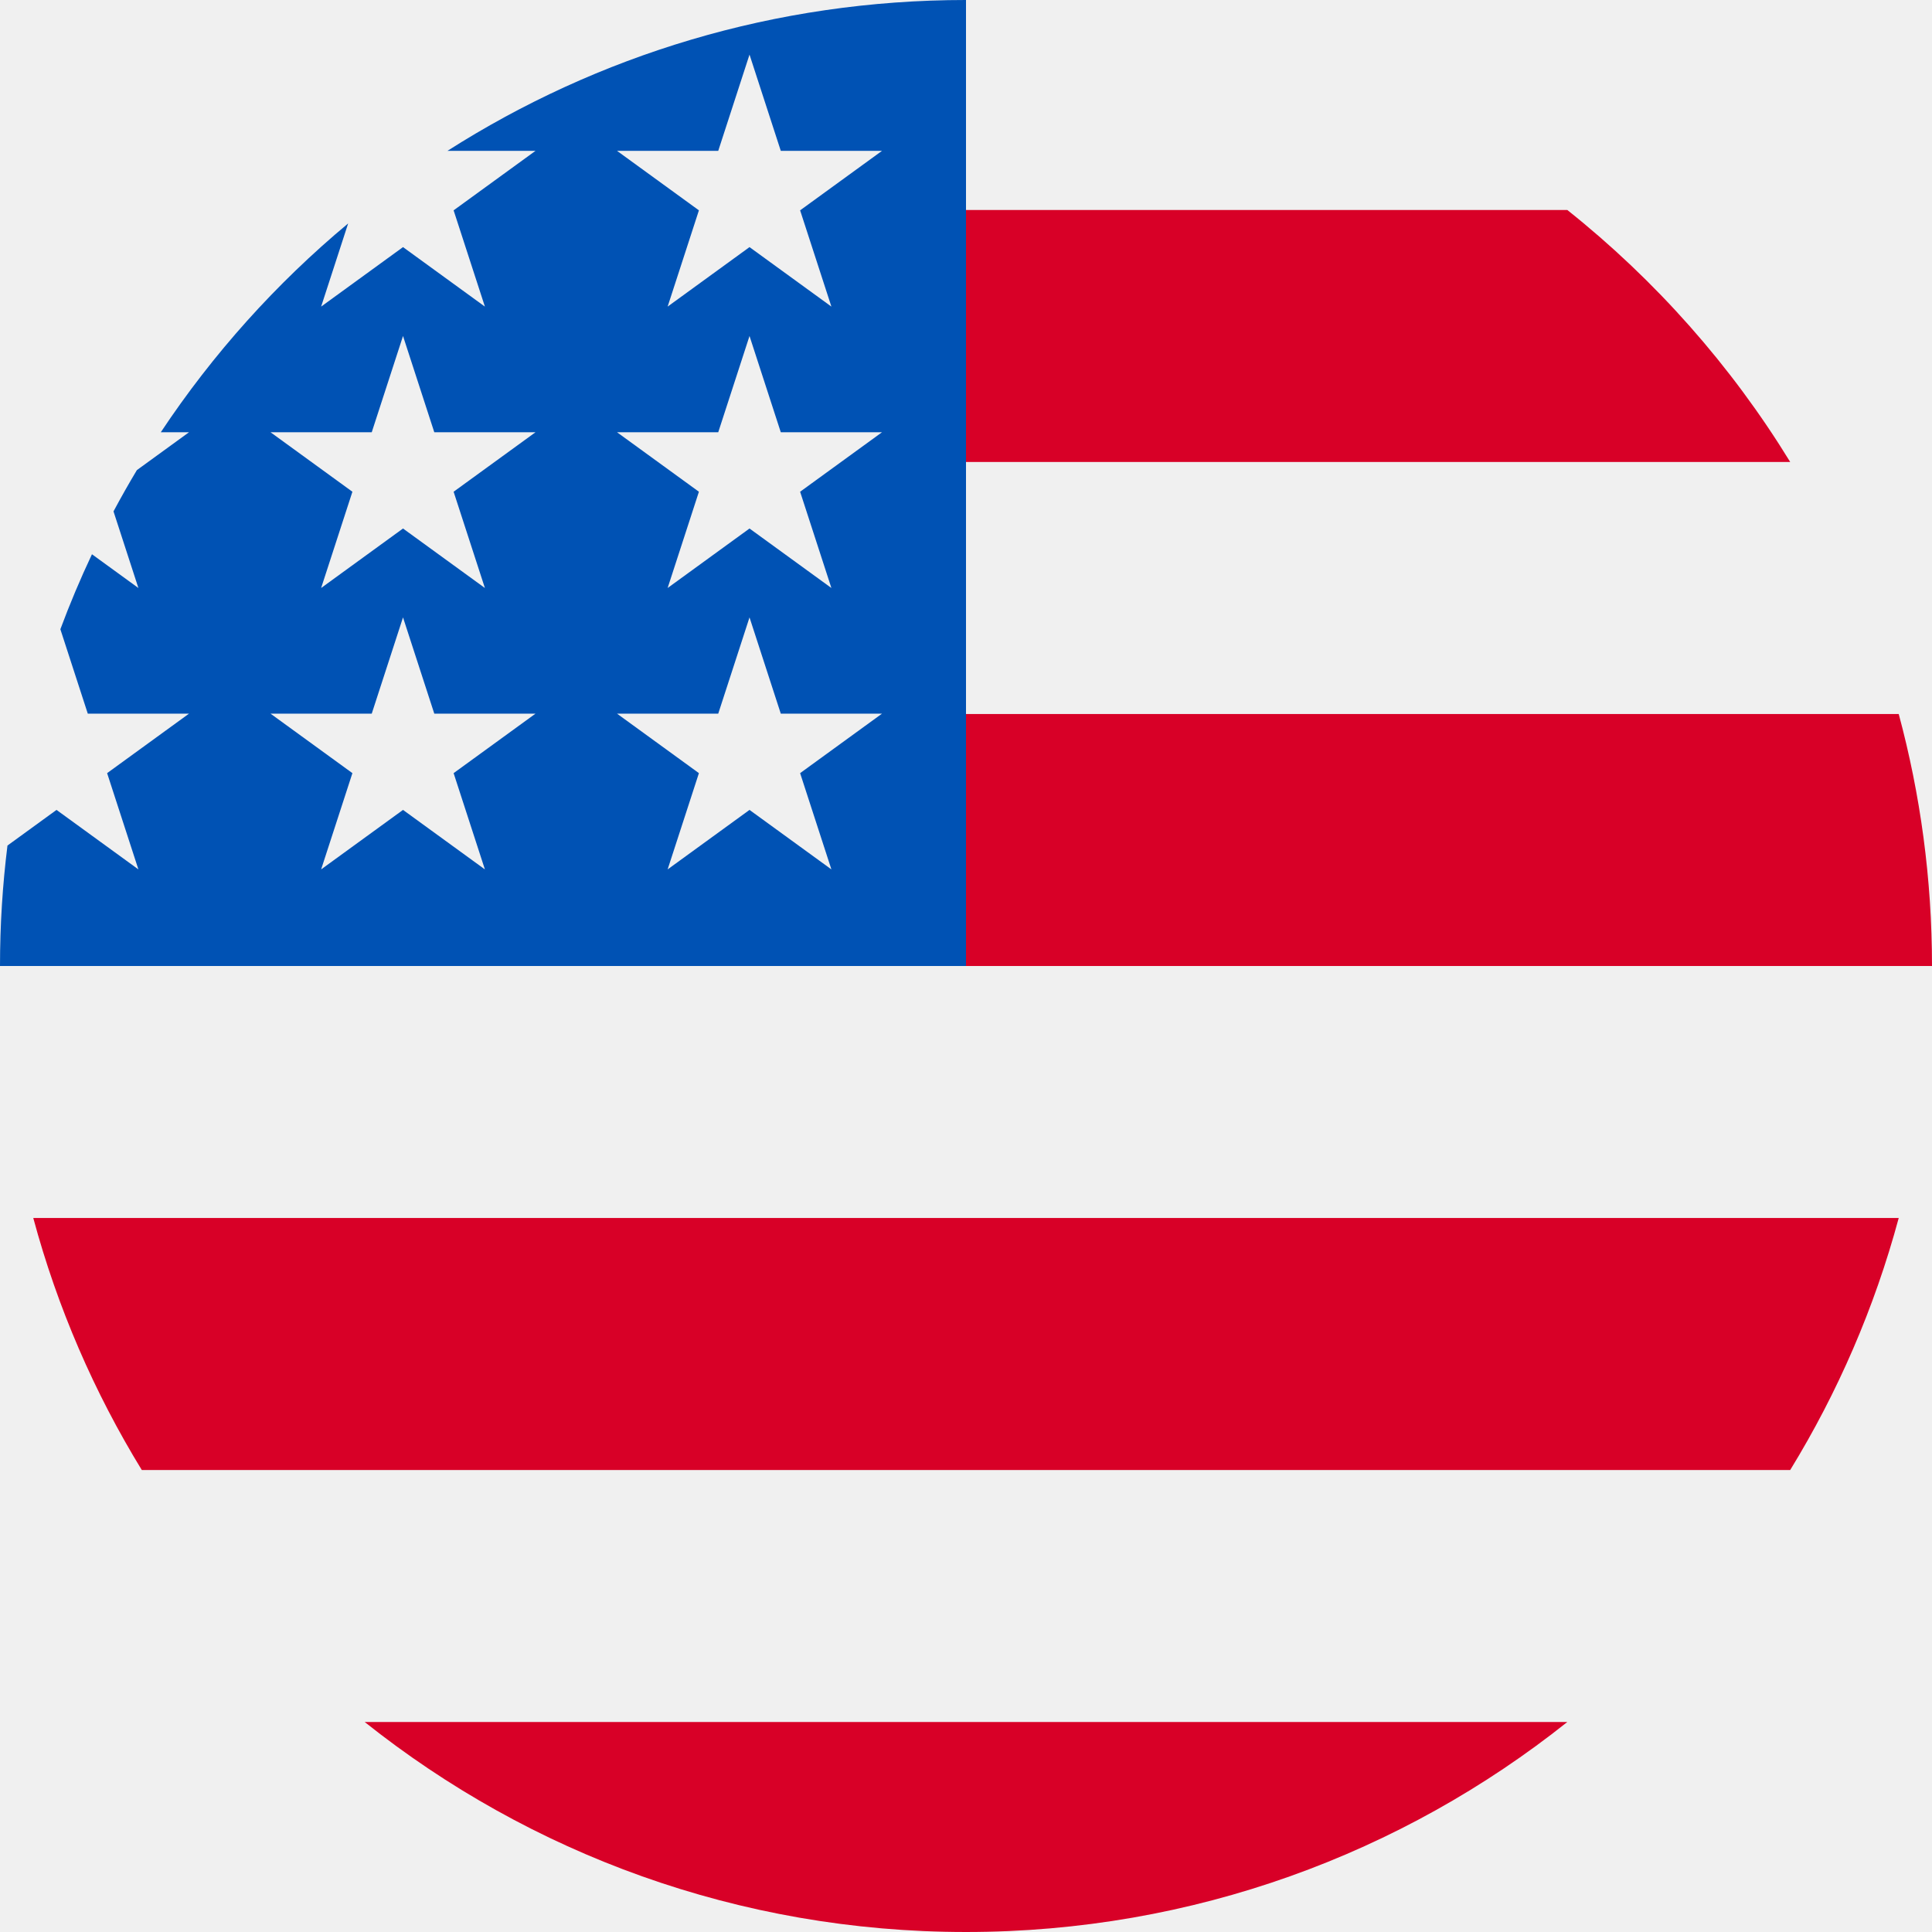
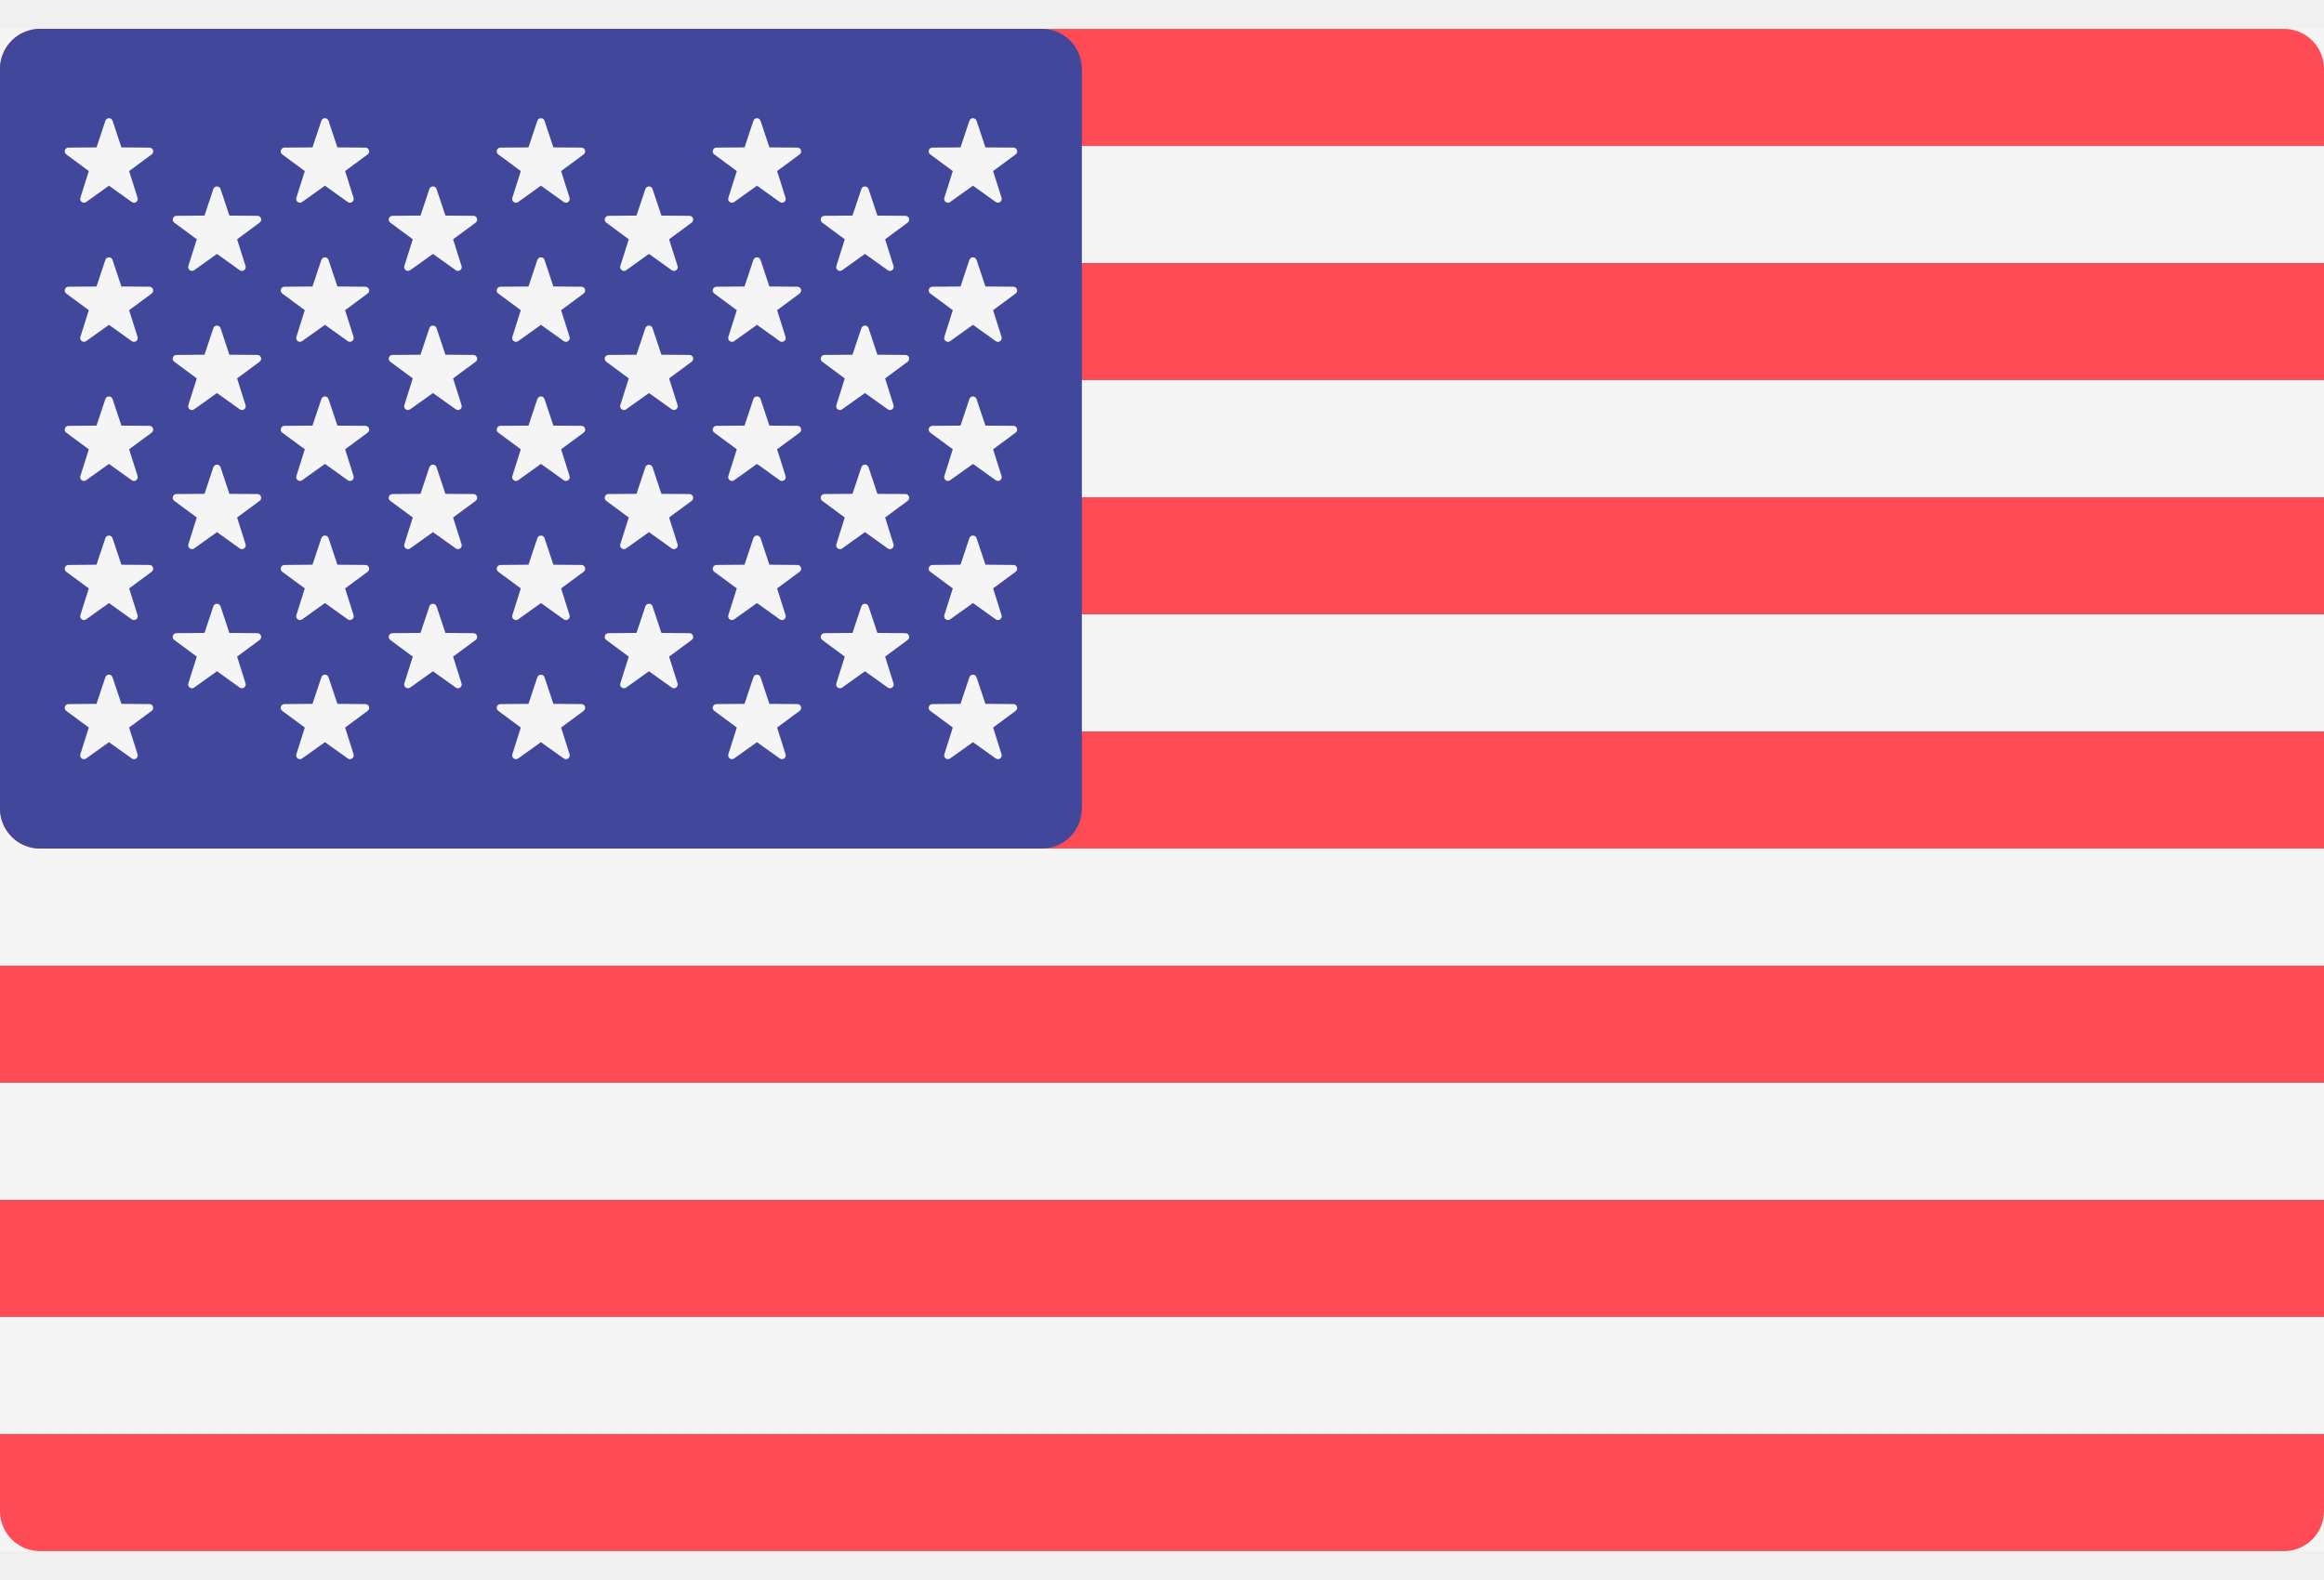
- <svg xmlns="http://www.w3.org/2000/svg" width="512" height="512" viewBox="0 0 512 512" fill="none">
-   <g clip-path="url(#clip0_4_7323)">
-     <path d="M256 511.999C397.385 511.999 512 397.384 512 255.999C512 114.614 397.385 -0.001 256 -0.001C114.615 -0.001 0 114.614 0 255.999C0 397.384 114.615 511.999 256 511.999Z" fill="#F0F0F0" />
-     <path d="M244.87 255.999H512C512 232.893 508.92 210.509 503.181 189.216H244.87V255.999Z" fill="#D80027" />
-     <path d="M244.87 122.434H474.426C458.755 96.862 438.718 74.259 415.356 55.651H244.87V122.434Z" fill="#D80027" />
-     <path d="M256 511.999C316.249 511.999 371.626 491.175 415.356 456.347H96.644C140.374 491.175 195.751 511.999 256 511.999Z" fill="#D80027" />
-     <path d="M37.574 389.564H474.426C487.007 369.035 496.764 346.595 503.181 322.781H8.819C15.236 346.595 24.993 369.035 37.574 389.564Z" fill="#D80027" />
-     <path d="M118.584 39.977H141.913L120.213 55.742L128.502 81.251L106.803 65.486L85.104 81.251L92.264 59.214C73.158 75.129 56.412 93.775 42.612 114.551H50.087L36.274 124.586C34.122 128.176 32.058 131.823 30.08 135.524L36.676 155.825L24.37 146.884C21.311 153.365 18.513 159.992 15.998 166.757L23.265 189.125H50.087L28.387 204.89L36.676 230.399L14.977 214.634L1.979 224.078C0.678 234.536 0 245.188 0 255.999H256C256 114.615 256 97.947 256 -0.001C205.428 -0.001 158.285 14.669 118.584 39.977ZM128.502 230.399L106.803 214.634L85.104 230.399L93.393 204.89L71.693 189.125H98.515L106.803 163.616L115.091 189.125H141.913L120.213 204.89L128.502 230.399ZM120.213 130.316L128.502 155.825L106.803 140.06L85.104 155.825L93.393 130.316L71.693 114.551H98.515L106.803 89.042L115.091 114.551H141.913L120.213 130.316ZM220.328 230.399L198.629 214.634L176.93 230.399L185.219 204.89L163.519 189.125H190.341L198.629 163.616L206.917 189.125H233.739L212.039 204.89L220.328 230.399ZM212.039 130.316L220.328 155.825L198.629 140.06L176.93 155.825L185.219 130.316L163.519 114.551H190.341L198.629 89.042L206.917 114.551H233.739L212.039 130.316ZM212.039 55.742L220.328 81.251L198.629 65.486L176.93 81.251L185.219 55.742L163.519 39.977H190.341L198.629 14.468L206.917 39.977H233.739L212.039 55.742Z" fill="#0052B4" />
-   </g>
-   <defs>
-     <clipPath id="clip0_4_7323">
-       <rect width="512" height="512" fill="white" transform="translate(0 -0.000976562)" />
-     </clipPath>
-   </defs>
+ <svg xmlns="http://www.w3.org/2000/svg" width="50" height="34" viewBox="0 0 50 34" fill="none">
+   <rect width="50" height="32.759" transform="translate(0 0.620667)" fill="#F5F5F5" />
+   <path d="M50 3.141H0V1.483C0 1.007 0.386 0.621 0.862 0.621H49.138C49.614 0.621 50 1.007 50 1.483L50 3.141Z" fill="#FF4B55" />
+   <path d="M50 10.7H0V13.22H50V10.7Z" fill="#FF4B55" />
+   <path d="M50 5.66H0V8.18H50V5.66Z" fill="#FF4B55" />
+   <path d="M50 18.26H0.862C0.386 18.26 0 17.874 0 17.398V15.74H50V18.26Z" fill="#FF4B55" />
+   <path d="M50 25.82H0V28.34H50V25.82Z" fill="#FF4B55" />
+   <path d="M49.138 33.379H0.862C0.386 33.379 0 32.993 0 32.517V30.859H50V32.517C50 32.993 49.614 33.379 49.138 33.379Z" fill="#FF4B55" />
+   <path d="M50 20.78H0V23.3H50V20.78Z" fill="#FF4B55" />
+   <path d="M22.414 0.621H0.862C0.386 0.621 0 1.007 0 1.483V17.398C0 17.874 0.386 18.26 0.862 18.26H22.414C22.89 18.26 23.276 17.874 23.276 17.398V1.483C23.276 1.007 22.89 0.621 22.414 0.621Z" fill="#41479B" />
+   <path d="M2.422 2.599L2.612 3.172L3.216 3.176C3.294 3.177 3.326 3.277 3.263 3.323L2.778 3.681L2.96 4.256C2.984 4.331 2.899 4.393 2.835 4.347L2.344 3.996L1.854 4.347C1.79 4.393 1.706 4.331 1.729 4.257L1.911 3.681L1.426 3.323C1.363 3.277 1.395 3.177 1.473 3.176L2.077 3.172L2.267 2.6C2.292 2.525 2.397 2.525 2.422 2.599Z" fill="#F5F5F5" />
+   <path d="M2.421 5.593L2.612 6.165L3.215 6.17C3.293 6.17 3.326 6.27 3.263 6.316L2.778 6.675L2.96 7.25C2.983 7.324 2.898 7.386 2.835 7.341L2.344 6.99L1.853 7.341C1.79 7.386 1.705 7.324 1.729 7.25L1.911 6.675L1.425 6.317C1.363 6.27 1.395 6.171 1.473 6.17L2.076 6.165L2.267 5.593C2.292 5.519 2.396 5.519 2.421 5.593Z" fill="#F5F5F5" />
+   <path d="M2.421 8.587L2.612 9.159L3.215 9.163C3.293 9.164 3.326 9.264 3.263 9.31L2.778 9.668L2.96 10.243C2.983 10.318 2.898 10.38 2.835 10.334L2.344 9.983L1.853 10.334C1.79 10.38 1.705 10.318 1.729 10.244L1.911 9.669L1.425 9.31C1.363 9.264 1.395 9.164 1.473 9.163L2.076 9.159L2.267 8.587C2.292 8.512 2.396 8.512 2.421 8.587Z" fill="#F5F5F5" />
+   <path d="M2.421 11.58L2.612 12.152L3.215 12.157C3.293 12.158 3.326 12.257 3.263 12.304L2.778 12.662L2.96 13.237C2.983 13.312 2.898 13.373 2.835 13.328L2.344 12.977L1.853 13.328C1.79 13.373 1.705 13.312 1.729 13.237L1.911 12.662L1.425 12.304C1.363 12.257 1.395 12.158 1.473 12.157L2.076 12.152L2.267 11.58C2.292 11.506 2.396 11.506 2.421 11.58Z" fill="#F5F5F5" />
+   <path d="M2.421 14.574L2.612 15.146L3.215 15.151C3.293 15.151 3.326 15.251 3.263 15.297L2.778 15.656L2.96 16.231C2.983 16.305 2.898 16.367 2.835 16.321L2.344 15.971L1.853 16.322C1.79 16.367 1.705 16.305 1.729 16.231L1.911 15.656L1.425 15.297C1.363 15.251 1.395 15.151 1.473 15.151L2.076 15.146L2.267 14.574C2.292 14.499 2.396 14.499 2.421 14.574Z" fill="#F5F5F5" />
+   <path d="M4.745 4.067L4.935 4.639L5.539 4.644C5.617 4.645 5.649 4.744 5.586 4.791L5.101 5.149L5.283 5.724C5.307 5.798 5.222 5.86 5.158 5.815L4.668 5.464L4.177 5.815C4.113 5.86 4.029 5.798 4.052 5.724L4.234 5.149L3.749 4.791C3.686 4.744 3.718 4.645 3.796 4.644L4.4 4.639L4.59 4.067C4.615 3.993 4.72 3.993 4.745 4.067Z" fill="#F5F5F5" />
+   <path d="M4.745 7.061L4.935 7.633L5.539 7.638C5.617 7.638 5.649 7.738 5.586 7.784L5.101 8.143L5.283 8.718C5.307 8.792 5.222 8.854 5.158 8.808L4.668 8.458L4.177 8.808C4.113 8.854 4.029 8.792 4.052 8.718L4.234 8.143L3.749 7.784C3.686 7.738 3.718 7.638 3.796 7.638L4.4 7.633L4.59 7.061C4.615 6.987 4.72 6.987 4.745 7.061Z" fill="#F5F5F5" />
+   <path d="M4.745 10.054L4.935 10.627L5.539 10.631C5.617 10.632 5.649 10.731 5.586 10.778L5.101 11.136L5.283 11.711C5.307 11.786 5.222 11.847 5.158 11.802L4.668 11.451L4.177 11.802C4.113 11.847 4.029 11.786 4.052 11.711L4.234 11.136L3.749 10.778C3.686 10.731 3.718 10.632 3.796 10.631L4.4 10.627L4.59 10.054C4.615 9.98 4.72 9.98 4.745 10.054Z" fill="#F5F5F5" />
+   <path d="M4.745 13.048L4.935 13.62L5.539 13.625C5.617 13.625 5.649 13.725 5.586 13.771L5.101 14.13L5.283 14.705C5.307 14.779 5.222 14.841 5.158 14.796L4.668 14.445L4.177 14.796C4.113 14.841 4.029 14.779 4.052 14.705L4.234 14.13L3.749 13.771C3.686 13.725 3.718 13.625 3.796 13.625L4.4 13.62L4.59 13.048C4.615 12.974 4.72 12.974 4.745 13.048Z" fill="#F5F5F5" />
+   <path d="M7.068 2.599L7.259 3.172L7.862 3.176C7.94 3.177 7.973 3.277 7.91 3.323L7.425 3.681L7.607 4.256C7.63 4.331 7.545 4.393 7.482 4.347L6.991 3.996L6.5 4.347C6.437 4.392 6.352 4.331 6.376 4.256L6.558 3.681L6.072 3.323C6.01 3.276 6.042 3.177 6.12 3.176L6.723 3.172L6.914 2.599C6.939 2.525 7.043 2.525 7.068 2.599Z" fill="#F5F5F5" />
+   <path d="M7.068 5.593L7.259 6.165L7.862 6.17C7.94 6.17 7.973 6.27 7.91 6.316L7.425 6.675L7.607 7.25C7.63 7.324 7.545 7.386 7.482 7.341L6.991 6.99L6.5 7.341C6.437 7.386 6.352 7.324 6.376 7.25L6.558 6.675L6.072 6.316C6.01 6.27 6.042 6.17 6.12 6.17L6.723 6.165L6.914 5.593C6.939 5.519 7.043 5.519 7.068 5.593Z" fill="#F5F5F5" />
+   <path d="M7.068 8.587L7.259 9.159L7.862 9.163C7.94 9.164 7.973 9.264 7.91 9.31L7.425 9.668L7.607 10.244C7.63 10.318 7.545 10.38 7.482 10.334L6.991 9.983L6.5 10.334C6.437 10.38 6.352 10.318 6.376 10.244L6.558 9.668L6.072 9.31C6.01 9.264 6.042 9.164 6.12 9.163L6.723 9.159L6.914 8.587C6.939 8.512 7.043 8.512 7.068 8.587Z" fill="#F5F5F5" />
+   <path d="M7.068 11.58L7.259 12.152L7.862 12.157C7.94 12.158 7.973 12.257 7.91 12.304L7.425 12.662L7.607 13.237C7.63 13.312 7.545 13.373 7.482 13.328L6.991 12.977L6.5 13.328C6.437 13.373 6.352 13.312 6.376 13.237L6.558 12.662L6.072 12.304C6.01 12.257 6.042 12.158 6.12 12.157L6.723 12.152L6.914 11.58C6.939 11.506 7.043 11.506 7.068 11.58Z" fill="#F5F5F5" />
+   <path d="M7.068 14.574L7.259 15.146L7.862 15.151C7.94 15.151 7.973 15.251 7.91 15.297L7.425 15.656L7.607 16.231C7.63 16.305 7.545 16.367 7.482 16.321L6.991 15.971L6.5 16.321C6.437 16.367 6.352 16.305 6.376 16.231L6.558 15.656L6.072 15.297C6.01 15.251 6.042 15.151 6.12 15.151L6.723 15.146L6.914 14.574C6.939 14.499 7.043 14.499 7.068 14.574Z" fill="#F5F5F5" />
+   <path d="M9.392 4.067L9.583 4.639L10.186 4.644C10.264 4.645 10.296 4.744 10.234 4.791L9.748 5.149L9.93 5.724C9.954 5.798 9.869 5.86 9.806 5.815L9.315 5.464L8.824 5.815C8.761 5.86 8.676 5.798 8.699 5.724L8.881 5.149L8.396 4.791C8.333 4.744 8.366 4.645 8.444 4.644L9.047 4.639L9.238 4.067C9.262 3.993 9.367 3.993 9.392 4.067Z" fill="#F5F5F5" />
+   <path d="M9.392 7.061L9.583 7.633L10.186 7.638C10.264 7.638 10.296 7.738 10.234 7.784L9.748 8.143L9.93 8.718C9.954 8.792 9.869 8.854 9.806 8.808L9.315 8.458L8.824 8.808C8.761 8.854 8.676 8.792 8.699 8.718L8.881 8.143L8.396 7.784C8.333 7.738 8.366 7.638 8.444 7.638L9.047 7.633L9.238 7.061C9.262 6.987 9.367 6.987 9.392 7.061Z" fill="#F5F5F5" />
+   <path d="M9.392 10.054L9.583 10.627L10.186 10.631C10.264 10.632 10.296 10.731 10.234 10.778L9.748 11.136L9.93 11.711C9.954 11.786 9.869 11.847 9.806 11.802L9.315 11.451L8.824 11.802C8.761 11.847 8.676 11.786 8.699 11.711L8.881 11.136L8.396 10.778C8.333 10.731 8.366 10.632 8.444 10.631L9.047 10.627L9.238 10.054C9.262 9.98 9.367 9.98 9.392 10.054Z" fill="#F5F5F5" />
+   <path d="M9.392 13.048L9.583 13.62L10.186 13.625C10.264 13.625 10.296 13.725 10.234 13.771L9.748 14.13L9.93 14.705C9.954 14.779 9.869 14.841 9.806 14.796L9.315 14.445L8.824 14.796C8.761 14.841 8.676 14.779 8.699 14.705L8.881 14.13L8.396 13.771C8.333 13.725 8.366 13.625 8.444 13.625L9.047 13.62L9.238 13.048C9.262 12.974 9.367 12.974 9.392 13.048Z" fill="#F5F5F5" />
+   <path d="M11.715 2.599L11.906 3.172L12.509 3.176C12.588 3.177 12.62 3.277 12.557 3.323L12.072 3.681L12.254 4.256C12.277 4.331 12.193 4.393 12.129 4.347L11.638 3.996L11.148 4.347C11.084 4.392 10.999 4.331 11.023 4.256L11.205 3.681L10.72 3.323C10.657 3.276 10.689 3.177 10.767 3.176L11.37 3.172L11.561 2.599C11.586 2.525 11.691 2.525 11.715 2.599Z" fill="#F5F5F5" />
+   <path d="M11.715 5.593L11.906 6.165L12.509 6.17C12.588 6.17 12.62 6.27 12.557 6.316L12.072 6.675L12.254 7.25C12.277 7.324 12.193 7.386 12.129 7.341L11.638 6.99L11.148 7.341C11.084 7.386 10.999 7.324 11.023 7.25L11.205 6.675L10.72 6.316C10.657 6.27 10.689 6.17 10.767 6.17L11.37 6.165L11.561 5.593C11.586 5.519 11.691 5.519 11.715 5.593Z" fill="#F5F5F5" />
+   <path d="M11.715 8.587L11.906 9.159L12.509 9.163C12.588 9.164 12.62 9.264 12.557 9.31L12.072 9.668L12.254 10.244C12.277 10.318 12.193 10.38 12.129 10.334L11.638 9.983L11.148 10.334C11.084 10.38 10.999 10.318 11.023 10.244L11.205 9.668L10.72 9.31C10.657 9.264 10.689 9.164 10.767 9.163L11.37 9.159L11.561 8.587C11.586 8.512 11.691 8.512 11.715 8.587Z" fill="#F5F5F5" />
+   <path d="M11.715 11.58L11.906 12.152L12.509 12.157C12.588 12.158 12.62 12.257 12.557 12.304L12.072 12.662L12.254 13.237C12.277 13.312 12.193 13.373 12.129 13.328L11.638 12.977L11.148 13.328C11.084 13.373 10.999 13.312 11.023 13.237L11.205 12.662L10.72 12.304C10.657 12.257 10.689 12.158 10.767 12.157L11.37 12.152L11.561 11.58C11.586 11.506 11.691 11.506 11.715 11.58Z" fill="#F5F5F5" />
+   <path d="M11.715 14.574L11.906 15.146L12.509 15.151C12.588 15.151 12.62 15.251 12.557 15.297L12.072 15.656L12.254 16.231C12.277 16.305 12.193 16.367 12.129 16.321L11.638 15.971L11.148 16.321C11.084 16.367 10.999 16.305 11.023 16.231L11.205 15.656L10.72 15.297C10.657 15.251 10.689 15.151 10.767 15.151L11.37 15.146L11.561 14.574C11.586 14.499 11.691 14.499 11.715 14.574Z" fill="#F5F5F5" />
+   <path d="M14.039 4.067L14.23 4.639L14.833 4.644C14.911 4.645 14.944 4.744 14.881 4.791L14.395 5.149L14.578 5.724C14.601 5.798 14.516 5.86 14.453 5.815L13.962 5.464L13.471 5.815C13.408 5.86 13.323 5.798 13.346 5.724L13.528 5.149L13.043 4.791C12.98 4.744 13.013 4.645 13.091 4.644L13.694 4.639L13.885 4.067C13.91 3.993 14.014 3.993 14.039 4.067Z" fill="#F5F5F5" />
+   <path d="M14.039 7.061L14.23 7.633L14.833 7.638C14.911 7.638 14.944 7.738 14.881 7.784L14.395 8.143L14.578 8.718C14.601 8.792 14.516 8.854 14.453 8.808L13.962 8.458L13.471 8.808C13.408 8.854 13.323 8.792 13.346 8.718L13.528 8.143L13.043 7.784C12.98 7.738 13.013 7.638 13.091 7.638L13.694 7.633L13.885 7.061C13.91 6.987 14.014 6.987 14.039 7.061Z" fill="#F5F5F5" />
+   <path d="M14.039 10.054L14.23 10.627L14.833 10.631C14.911 10.632 14.944 10.731 14.881 10.778L14.395 11.136L14.578 11.711C14.601 11.786 14.516 11.847 14.453 11.802L13.962 11.451L13.471 11.802C13.408 11.847 13.323 11.786 13.346 11.711L13.528 11.136L13.043 10.778C12.98 10.731 13.013 10.632 13.091 10.631L13.694 10.627L13.885 10.054C13.91 9.98 14.014 9.98 14.039 10.054Z" fill="#F5F5F5" />
+   <path d="M14.039 13.048L14.23 13.62L14.833 13.625C14.911 13.625 14.944 13.725 14.881 13.771L14.395 14.13L14.578 14.705C14.601 14.779 14.516 14.841 14.453 14.796L13.962 14.445L13.471 14.796C13.408 14.841 13.323 14.779 13.346 14.705L13.528 14.13L13.043 13.771C12.98 13.725 13.013 13.625 13.091 13.625L13.694 13.62L13.885 13.048C13.91 12.974 14.014 12.974 14.039 13.048Z" fill="#F5F5F5" />
+   <path d="M16.363 2.599L16.553 3.172L17.157 3.176C17.235 3.177 17.267 3.277 17.204 3.323L16.719 3.681L16.901 4.256C16.925 4.331 16.84 4.393 16.776 4.347L16.286 3.996L15.795 4.347C15.731 4.392 15.647 4.331 15.67 4.256L15.852 3.681L15.367 3.323C15.304 3.276 15.336 3.177 15.415 3.176L16.018 3.172L16.209 2.599C16.233 2.525 16.338 2.525 16.363 2.599Z" fill="#F5F5F5" />
+   <path d="M16.363 5.593L16.553 6.165L17.157 6.17C17.235 6.17 17.267 6.27 17.204 6.316L16.719 6.675L16.901 7.25C16.925 7.324 16.84 7.386 16.776 7.341L16.286 6.99L15.795 7.341C15.731 7.386 15.647 7.324 15.67 7.25L15.852 6.675L15.367 6.316C15.304 6.27 15.336 6.17 15.415 6.17L16.018 6.165L16.209 5.593C16.233 5.519 16.338 5.519 16.363 5.593Z" fill="#F5F5F5" />
+   <path d="M16.363 8.587L16.553 9.159L17.157 9.163C17.235 9.164 17.267 9.264 17.204 9.31L16.719 9.668L16.901 10.244C16.925 10.318 16.84 10.38 16.776 10.334L16.286 9.983L15.795 10.334C15.731 10.38 15.647 10.318 15.67 10.244L15.852 9.668L15.367 9.31C15.304 9.264 15.336 9.164 15.415 9.163L16.018 9.159L16.209 8.587C16.233 8.512 16.338 8.512 16.363 8.587Z" fill="#F5F5F5" />
+   <path d="M16.363 11.58L16.553 12.152L17.157 12.157C17.235 12.158 17.267 12.257 17.204 12.304L16.719 12.662L16.901 13.237C16.925 13.312 16.84 13.373 16.776 13.328L16.286 12.977L15.795 13.328C15.731 13.373 15.647 13.312 15.67 13.237L15.852 12.662L15.367 12.304C15.304 12.257 15.336 12.158 15.415 12.157L16.018 12.152L16.209 11.58C16.233 11.506 16.338 11.506 16.363 11.58Z" fill="#F5F5F5" />
+   <path d="M16.363 14.574L16.553 15.146L17.157 15.151C17.235 15.151 17.267 15.251 17.204 15.297L16.719 15.656L16.901 16.231C16.925 16.305 16.84 16.367 16.776 16.321L16.286 15.971L15.795 16.321C15.731 16.367 15.647 16.305 15.67 16.231L15.852 15.656L15.367 15.297C15.304 15.251 15.336 15.151 15.415 15.151L16.018 15.146L16.209 14.574C16.233 14.499 16.338 14.499 16.363 14.574Z" fill="#F5F5F5" />
+   <path d="M18.686 4.067L18.877 4.639L19.48 4.644C19.558 4.645 19.59 4.744 19.528 4.791L19.043 5.149L19.224 5.724C19.248 5.798 19.163 5.86 19.1 5.815L18.609 5.464L18.118 5.815C18.055 5.86 17.97 5.798 17.994 5.724L18.175 5.149L17.69 4.791C17.628 4.744 17.66 4.645 17.738 4.644L18.341 4.639L18.532 4.067C18.557 3.993 18.661 3.993 18.686 4.067Z" fill="#F5F5F5" />
+   <path d="M18.686 7.061L18.877 7.633L19.48 7.638C19.558 7.638 19.59 7.738 19.528 7.784L19.043 8.143L19.224 8.718C19.248 8.792 19.163 8.854 19.1 8.808L18.609 8.458L18.118 8.808C18.055 8.854 17.97 8.792 17.994 8.718L18.175 8.143L17.69 7.784C17.628 7.738 17.66 7.638 17.738 7.638L18.341 7.633L18.532 7.061C18.557 6.987 18.661 6.987 18.686 7.061Z" fill="#F5F5F5" />
+   <path d="M18.686 10.054L18.877 10.627L19.48 10.631C19.558 10.632 19.59 10.731 19.528 10.778L19.043 11.136L19.224 11.711C19.248 11.786 19.163 11.847 19.1 11.802L18.609 11.451L18.118 11.802C18.055 11.847 17.97 11.786 17.994 11.711L18.175 11.136L17.69 10.778C17.628 10.731 17.66 10.632 17.738 10.631L18.341 10.627L18.532 10.054C18.557 9.98 18.661 9.98 18.686 10.054Z" fill="#F5F5F5" />
+   <path d="M18.686 13.048L18.877 13.62L19.48 13.625C19.558 13.625 19.59 13.725 19.528 13.771L19.043 14.13L19.224 14.705C19.248 14.779 19.163 14.841 19.1 14.796L18.609 14.445L18.118 14.796C18.055 14.841 17.97 14.779 17.994 14.705L18.175 14.13L17.69 13.771C17.628 13.725 17.66 13.625 17.738 13.625L18.341 13.62L18.532 13.048C18.557 12.974 18.661 12.974 18.686 13.048Z" fill="#F5F5F5" />
+   <path d="M21.01 2.599L21.201 3.172L21.804 3.176C21.882 3.177 21.914 3.277 21.851 3.323L21.366 3.681L21.548 4.256C21.572 4.331 21.487 4.393 21.423 4.347L20.933 3.996L20.442 4.347C20.378 4.392 20.294 4.331 20.317 4.256L20.499 3.681L20.014 3.323C19.951 3.276 19.983 3.177 20.061 3.176L20.665 3.172L20.856 2.599C20.88 2.525 20.985 2.525 21.01 2.599Z" fill="#F5F5F5" />
+   <path d="M21.01 5.593L21.201 6.165L21.804 6.17C21.882 6.17 21.914 6.27 21.851 6.316L21.366 6.675L21.548 7.25C21.572 7.324 21.487 7.386 21.423 7.341L20.933 6.99L20.442 7.341C20.378 7.386 20.294 7.324 20.317 7.25L20.499 6.675L20.014 6.316C19.951 6.27 19.983 6.17 20.061 6.17L20.665 6.165L20.856 5.593C20.88 5.519 20.985 5.519 21.01 5.593Z" fill="#F5F5F5" />
+   <path d="M21.01 8.587L21.201 9.159L21.804 9.163C21.882 9.164 21.914 9.264 21.851 9.31L21.366 9.668L21.548 10.244C21.572 10.318 21.487 10.38 21.423 10.334L20.933 9.983L20.442 10.334C20.378 10.38 20.294 10.318 20.317 10.244L20.499 9.668L20.014 9.31C19.951 9.264 19.983 9.164 20.061 9.163L20.665 9.159L20.856 8.587C20.88 8.512 20.985 8.512 21.01 8.587Z" fill="#F5F5F5" />
+   <path d="M21.01 11.58L21.201 12.152L21.804 12.157C21.882 12.158 21.914 12.257 21.851 12.304L21.366 12.662L21.548 13.237C21.572 13.312 21.487 13.373 21.423 13.328L20.933 12.977L20.442 13.328C20.378 13.373 20.294 13.312 20.317 13.237L20.499 12.662L20.014 12.304C19.951 12.257 19.983 12.158 20.061 12.157L20.665 12.152L20.856 11.58C20.88 11.506 20.985 11.506 21.01 11.58Z" fill="#F5F5F5" />
+   <path d="M21.01 14.574L21.201 15.146L21.804 15.151C21.882 15.151 21.914 15.251 21.851 15.297L21.366 15.656L21.548 16.231C21.572 16.305 21.487 16.367 21.423 16.321L20.933 15.971L20.442 16.321C20.378 16.367 20.294 16.305 20.317 16.231L20.499 15.656L20.014 15.297C19.951 15.251 19.983 15.151 20.061 15.151L20.665 15.146L20.856 14.574C20.88 14.499 20.985 14.499 21.01 14.574Z" fill="#F5F5F5" />
</svg>
